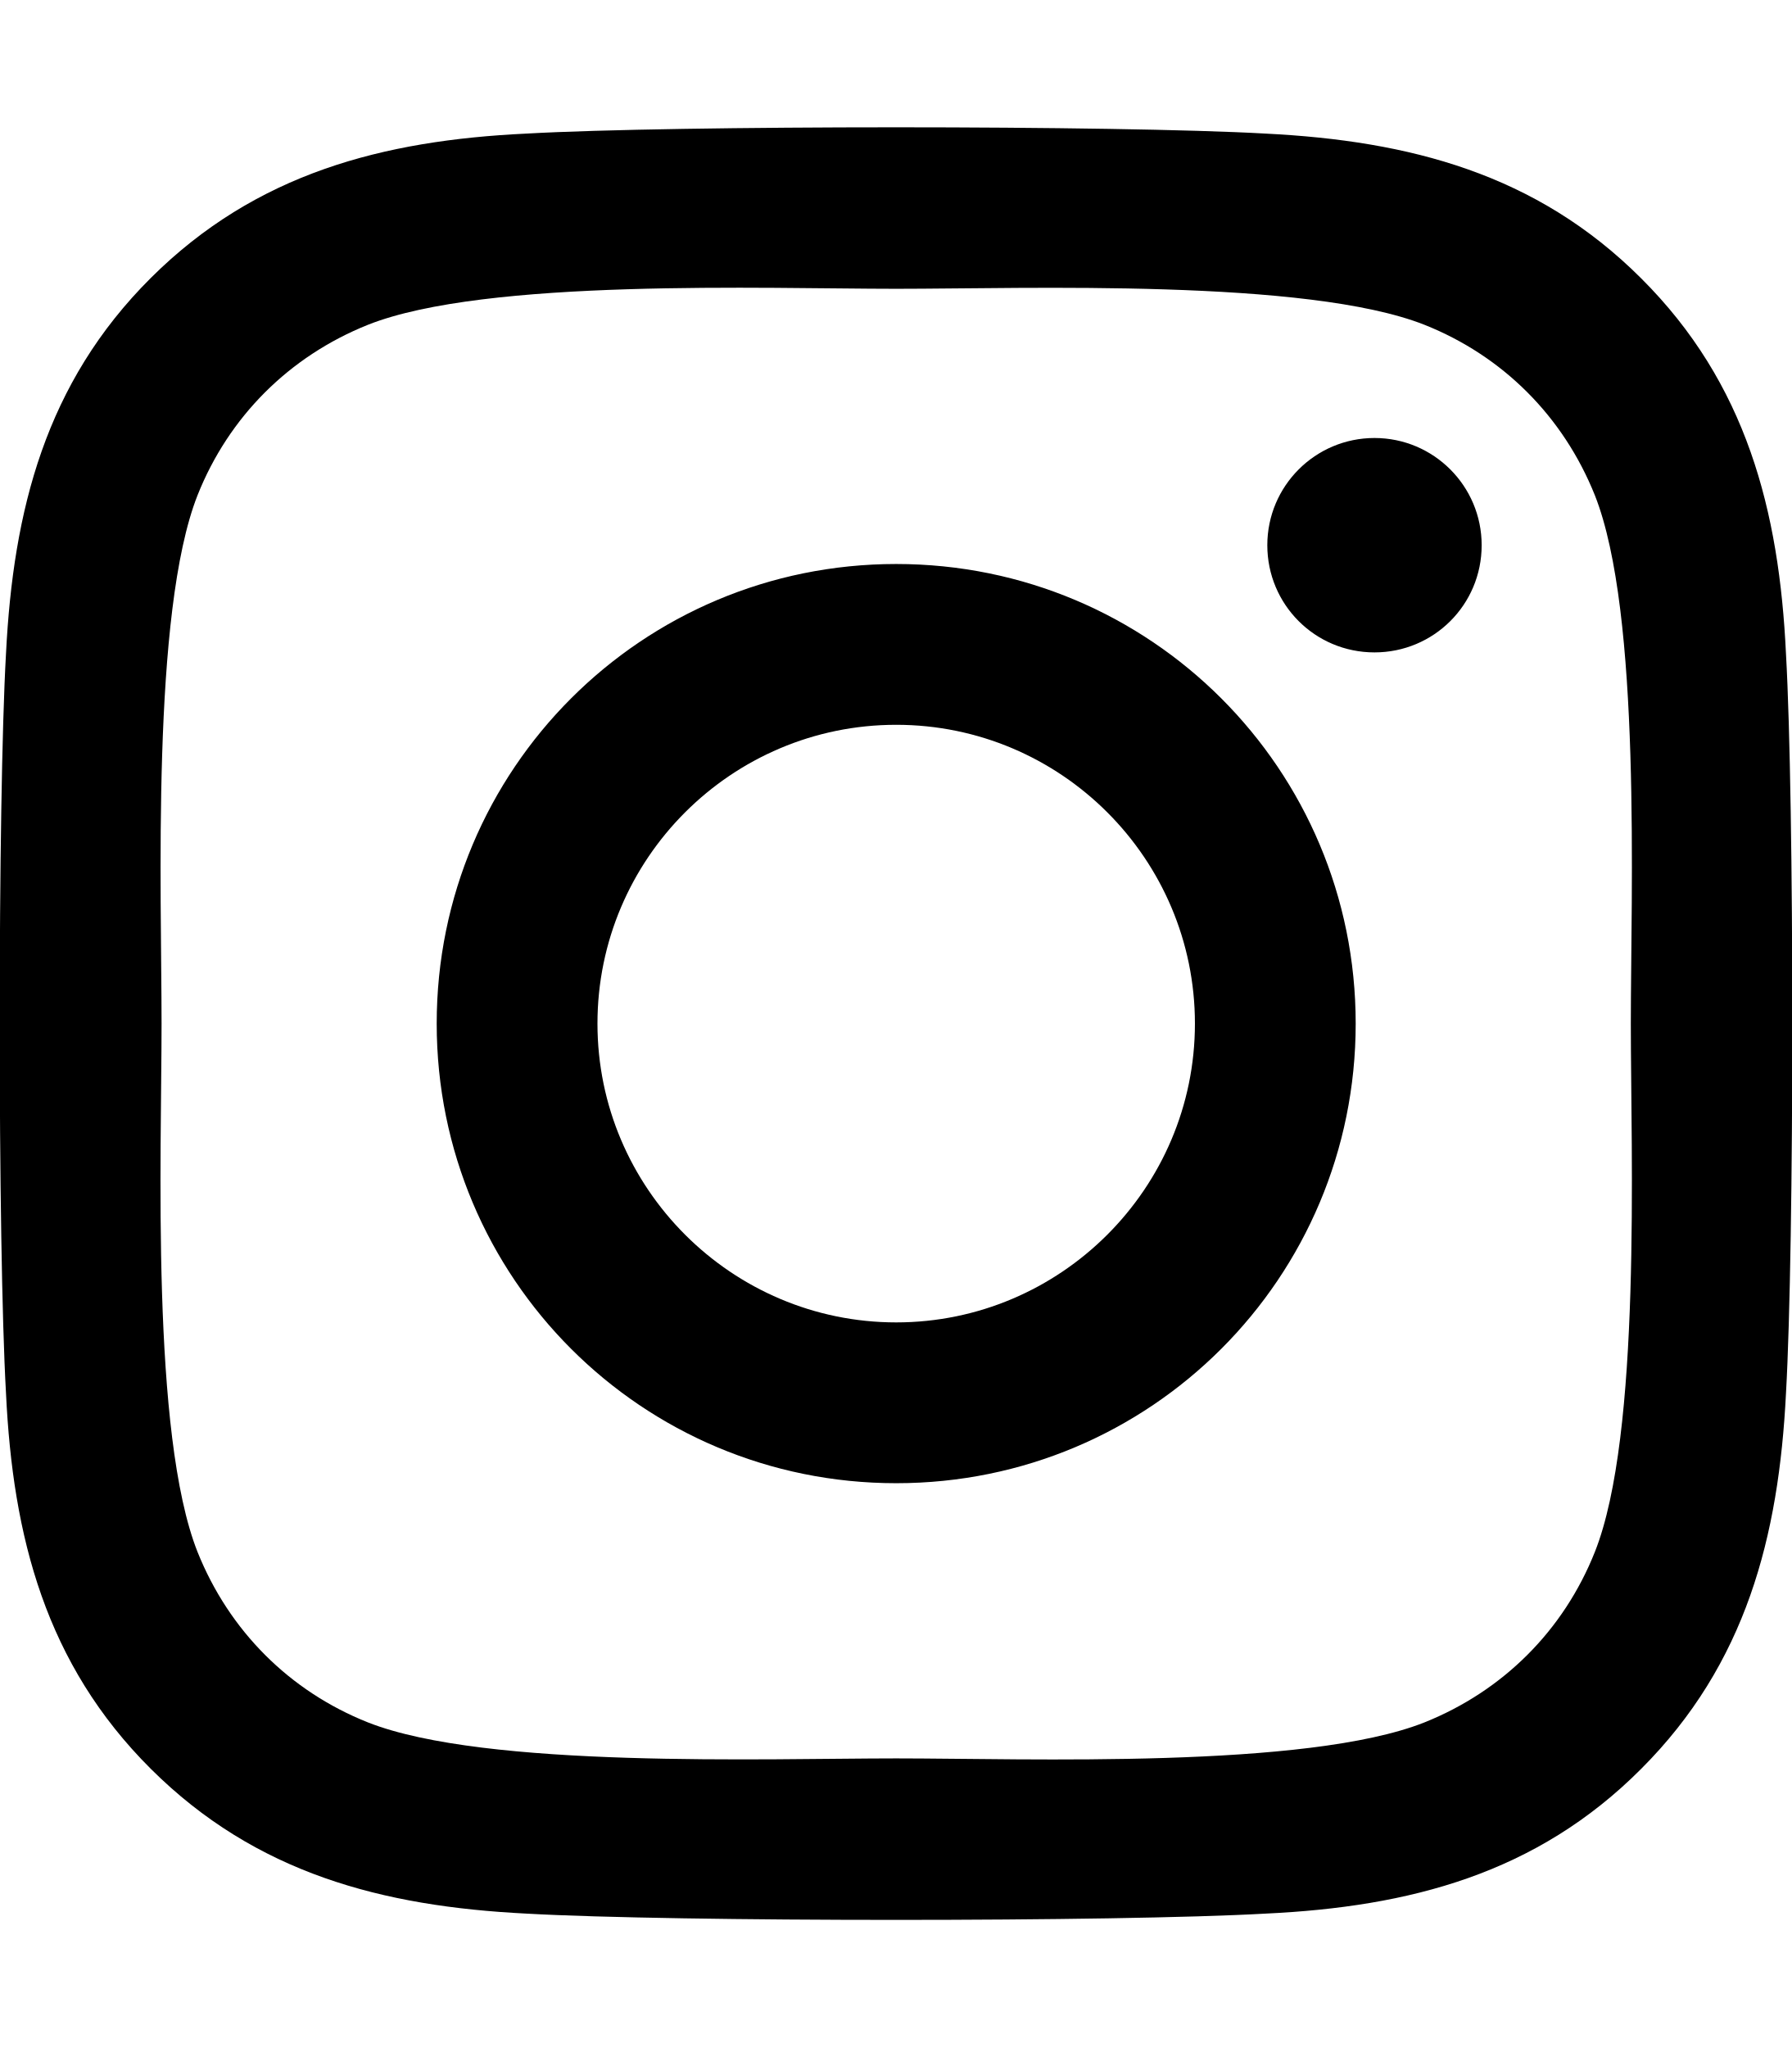
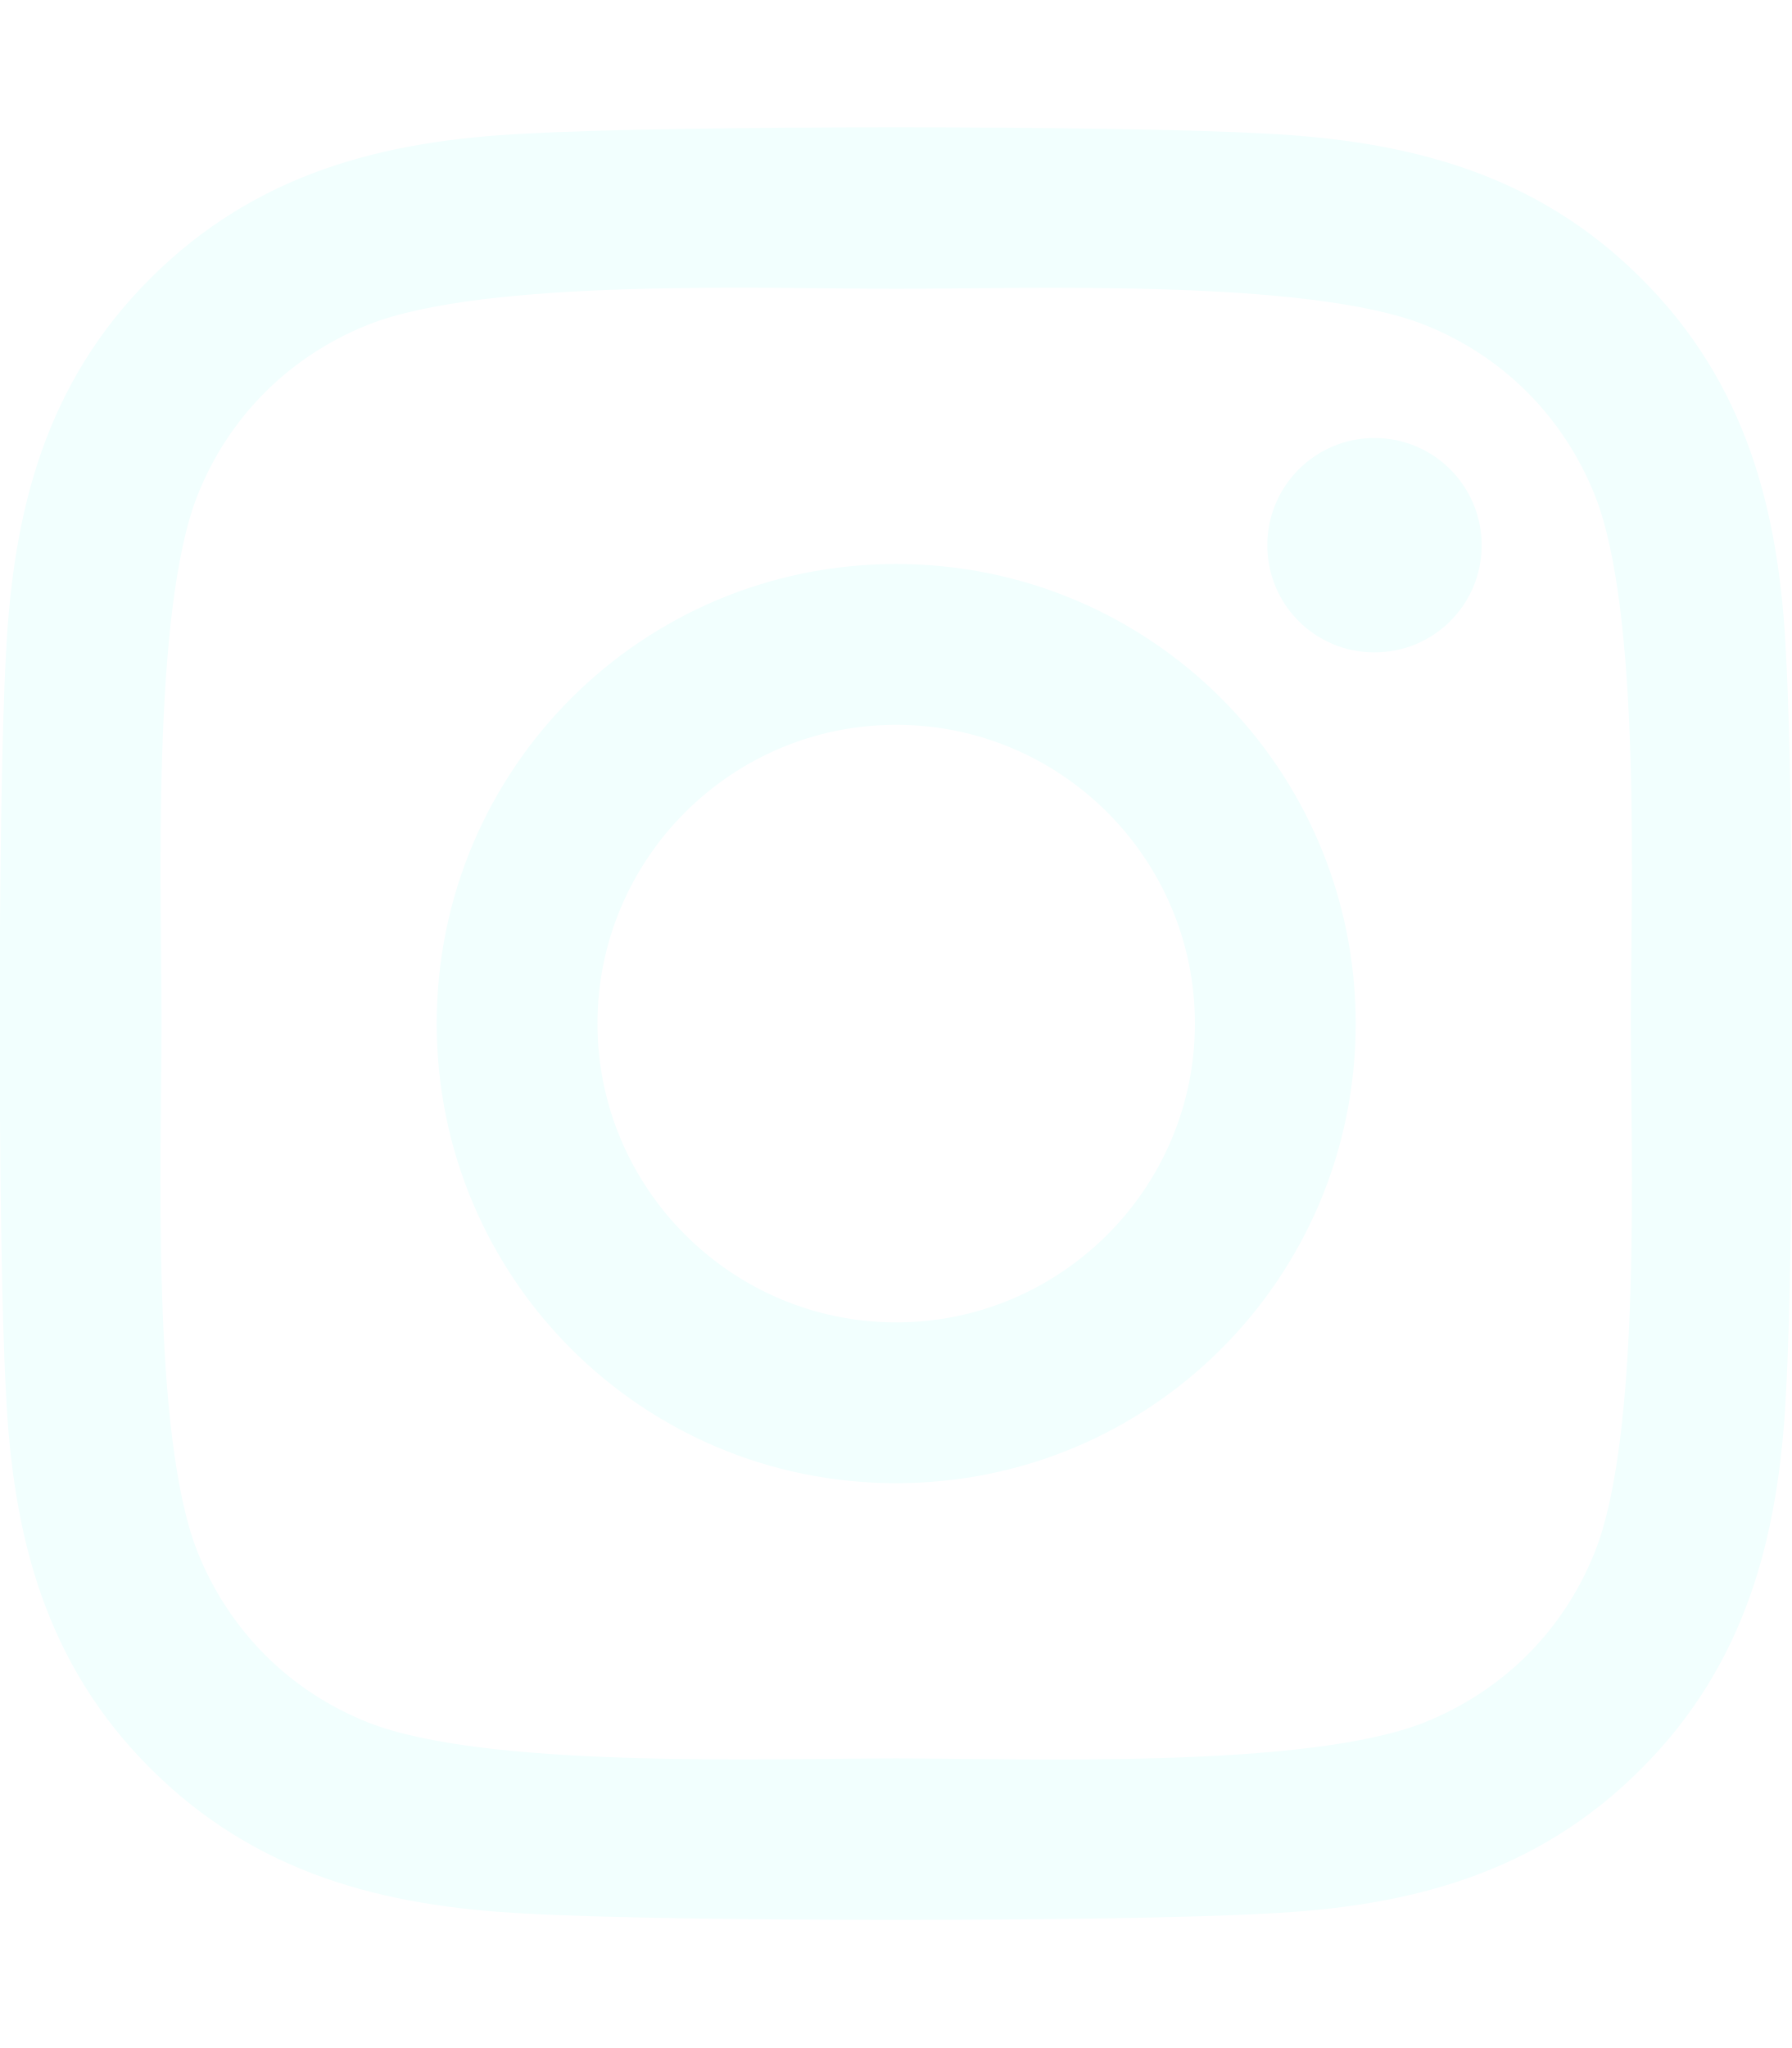
<svg xmlns="http://www.w3.org/2000/svg" viewBox="0 0 448 512">
-   <path d="M224.1 141c-63.6 0-114.9 51.3-114.9 114.9s51.3 114.9 114.9 114.9S339 319.5 339 255.9 287.7 141 224.1 141zm0 189.6c-41.1 0-74.7-33.5-74.7-74.7s33.5-74.7 74.7-74.7 74.7 33.5 74.7 74.7-33.6 74.7-74.7 74.7zm146.4-194.3c0 14.9-12 26.8-26.8 26.8-14.9 0-26.8-12-26.8-26.8s12-26.8 26.8-26.8 26.8 12 26.8 26.8zm76.1 27.2c-1.7-35.9-9.9-67.7-36.2-93.9-26.2-26.2-58-34.4-93.9-36.2-37-2.1-147.9-2.1-184.9 0-35.8 1.7-67.6 9.9-93.9 36.1s-34.4 58-36.2 93.9c-2.1 37-2.1 147.9 0 184.9 1.7 35.9 9.9 67.7 36.2 93.9s58 34.4 93.9 36.2c37 2.1 147.9 2.1 184.9 0 35.9-1.7 67.7-9.9 93.9-36.2 26.2-26.2 34.4-58 36.2-93.9 2.1-37 2.1-147.8 0-184.8zM398.8 388c-7.8 19.6-22.9 34.7-42.6 42.6-29.5 11.7-99.5 9-132.1 9s-102.7 2.6-132.1-9c-19.6-7.8-34.7-22.9-42.6-42.6-11.7-29.5-9-99.5-9-132.1s-2.6-102.7 9-132.1c7.8-19.6 22.9-34.7 42.6-42.6 29.5-11.7 99.5-9 132.1-9s102.7-2.6 132.1 9c19.6 7.8 34.7 22.9 42.6 42.6 11.7 29.5 9 99.5 9 132.1s2.7 102.7-9 132.1z" />
+   <path d="M224.1 141c-63.6 0-114.9 51.3-114.9 114.9s51.3 114.9 114.9 114.9S339 319.5 339 255.9 287.7 141 224.1 141zm0 189.6c-41.1 0-74.7-33.5-74.7-74.7s33.5-74.7 74.7-74.7 74.7 33.5 74.7 74.7-33.6 74.7-74.7 74.7zm146.4-194.3c0 14.9-12 26.8-26.8 26.8-14.9 0-26.8-12-26.8-26.8s12-26.8 26.8-26.8 26.8 12 26.8 26.8zm76.1 27.2c-1.7-35.9-9.9-67.7-36.2-93.9-26.2-26.2-58-34.4-93.9-36.2-37-2.1-147.9-2.1-184.9 0-35.8 1.7-67.6 9.9-93.9 36.1s-34.4 58-36.2 93.9c-2.1 37-2.1 147.9 0 184.9 1.7 35.9 9.9 67.7 36.2 93.9s58 34.4 93.9 36.2c37 2.1 147.9 2.1 184.9 0 35.9-1.7 67.7-9.9 93.9-36.2 26.2-26.2 34.4-58 36.2-93.9 2.1-37 2.1-147.8 0-184.8zM398.8 388c-7.8 19.6-22.9 34.7-42.6 42.6-29.5 11.7-99.5 9-132.1 9s-102.7 2.6-132.1-9c-19.6-7.8-34.7-22.9-42.6-42.6-11.7-29.5-9-99.5-9-132.1s-2.6-102.7 9-132.1c7.8-19.6 22.9-34.7 42.6-42.6 29.5-11.7 99.5-9 132.1-9s102.7-2.6 132.1 9c19.6 7.8 34.7 22.9 42.6 42.6 11.7 29.5 9 99.5 9 132.1s2.7 102.7-9 132.1z" fill="#F2FFFE" />
</svg>
